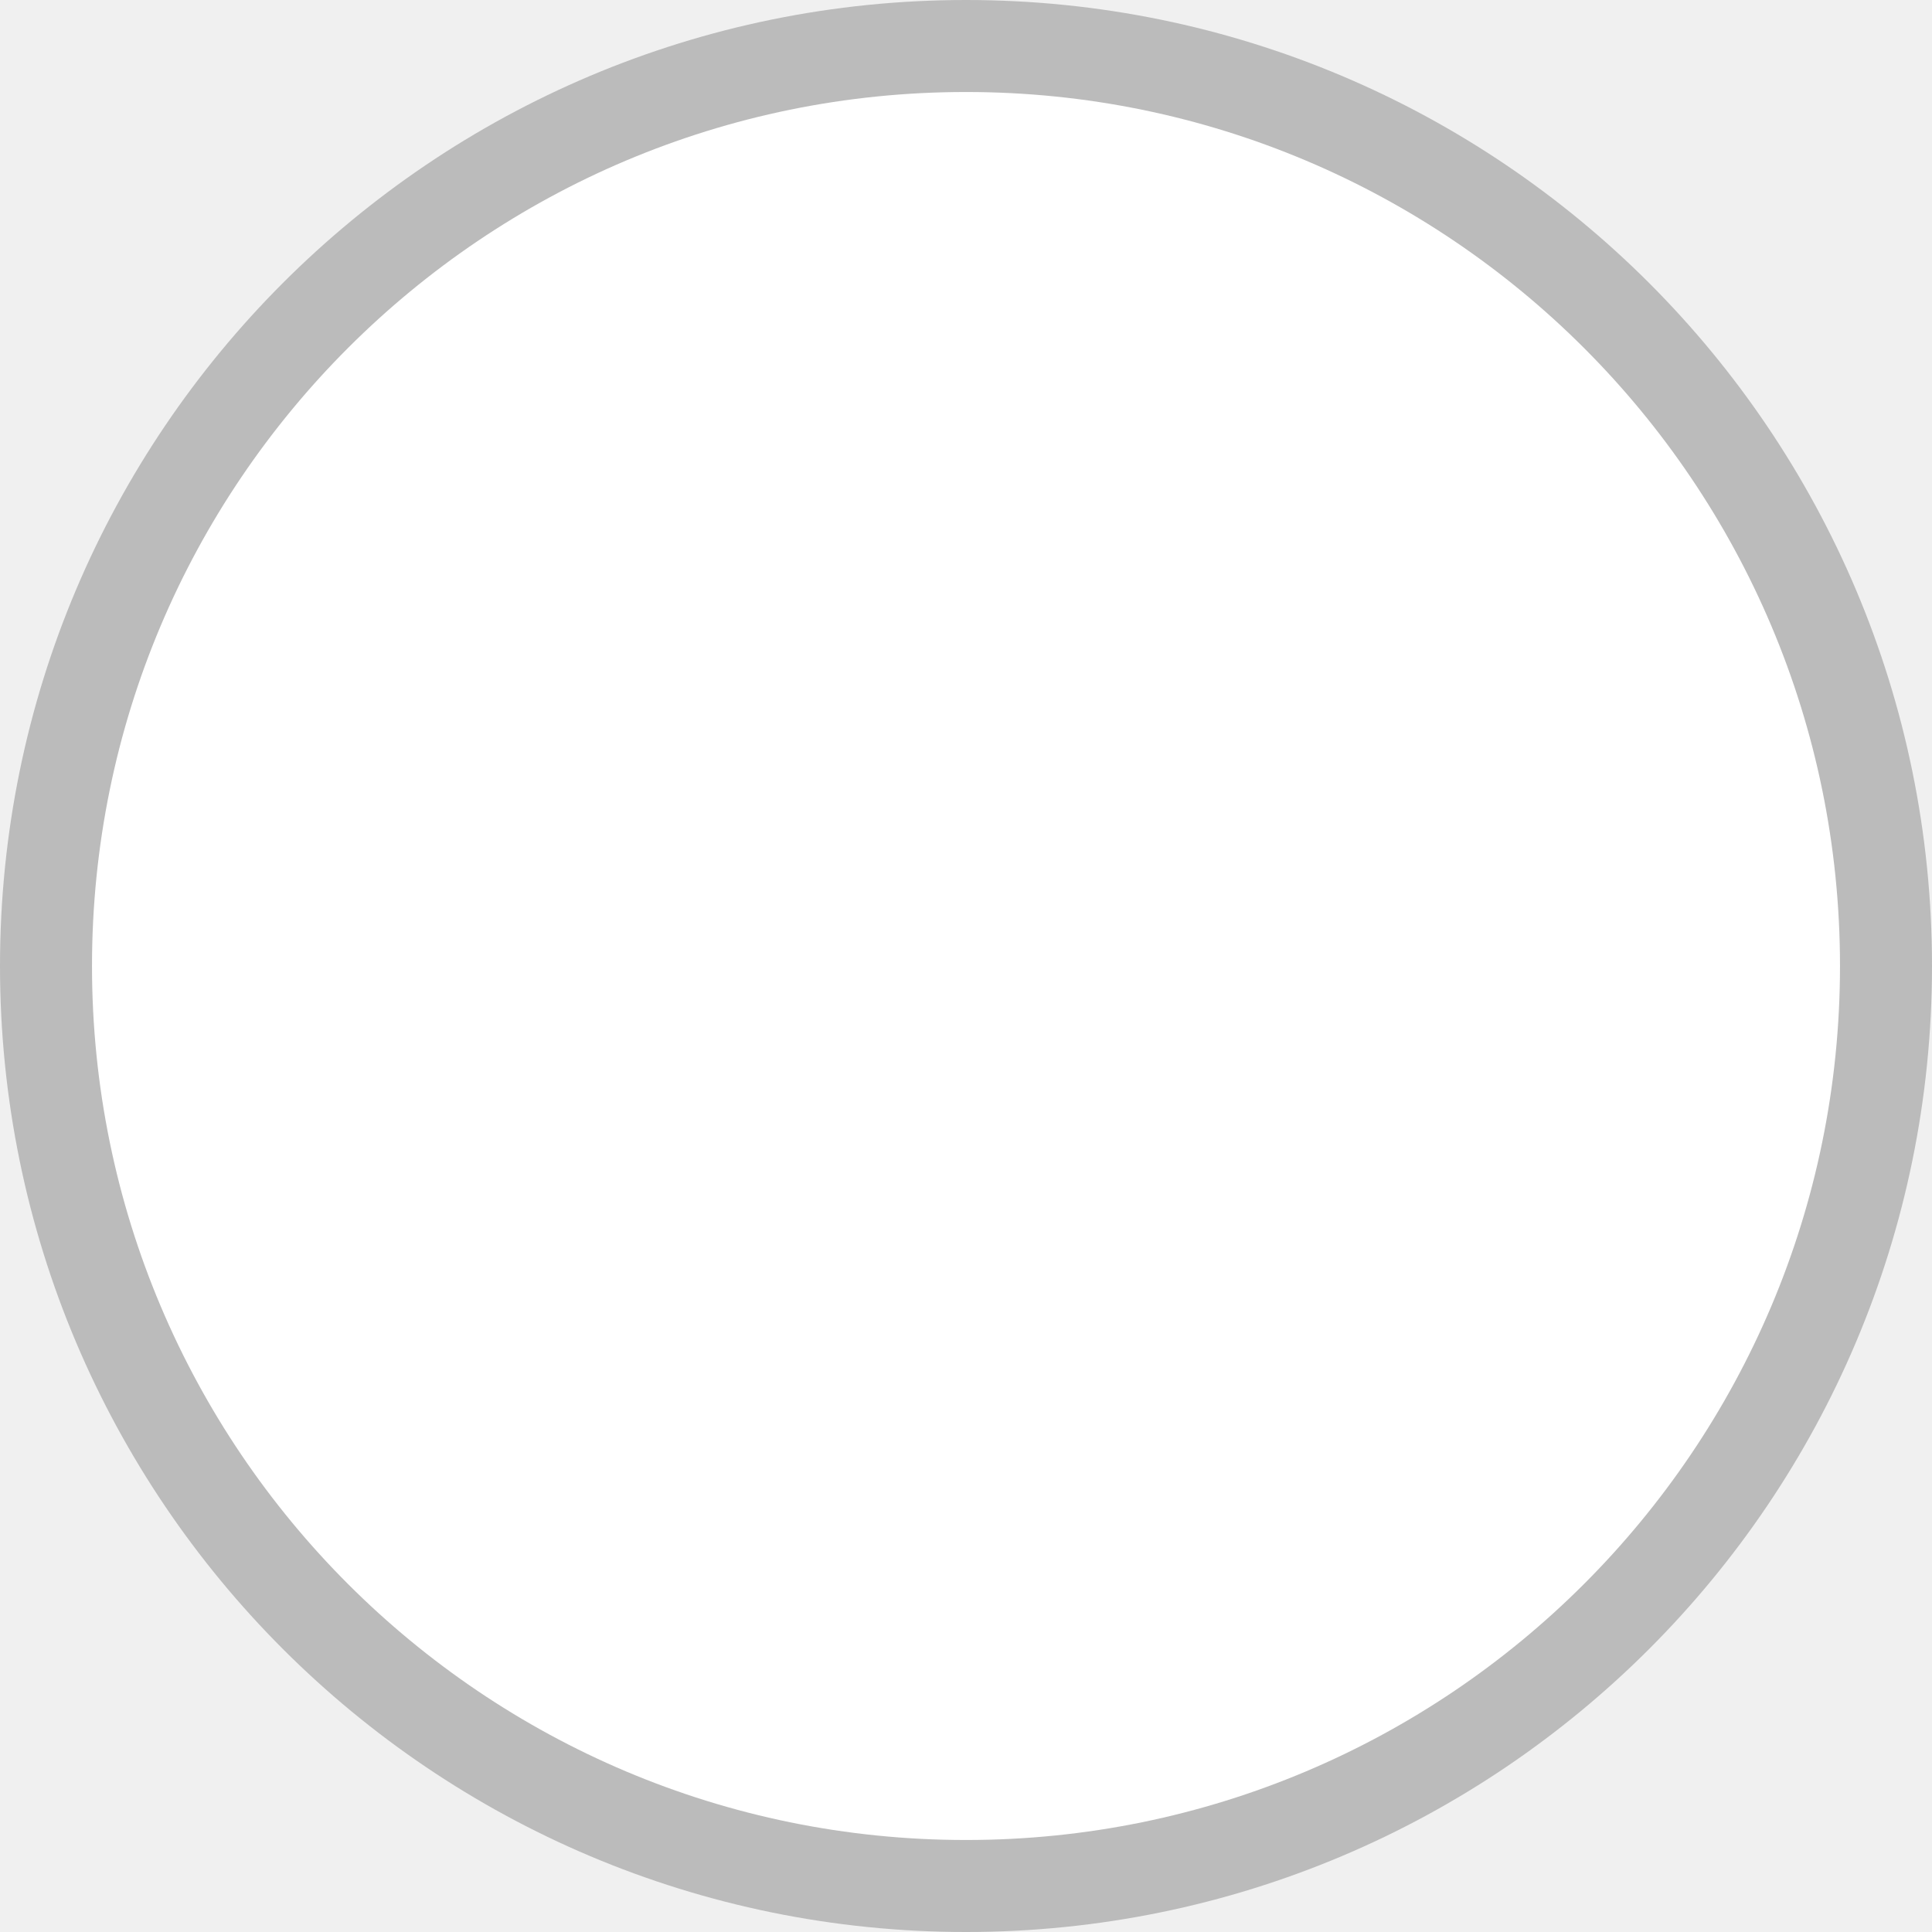
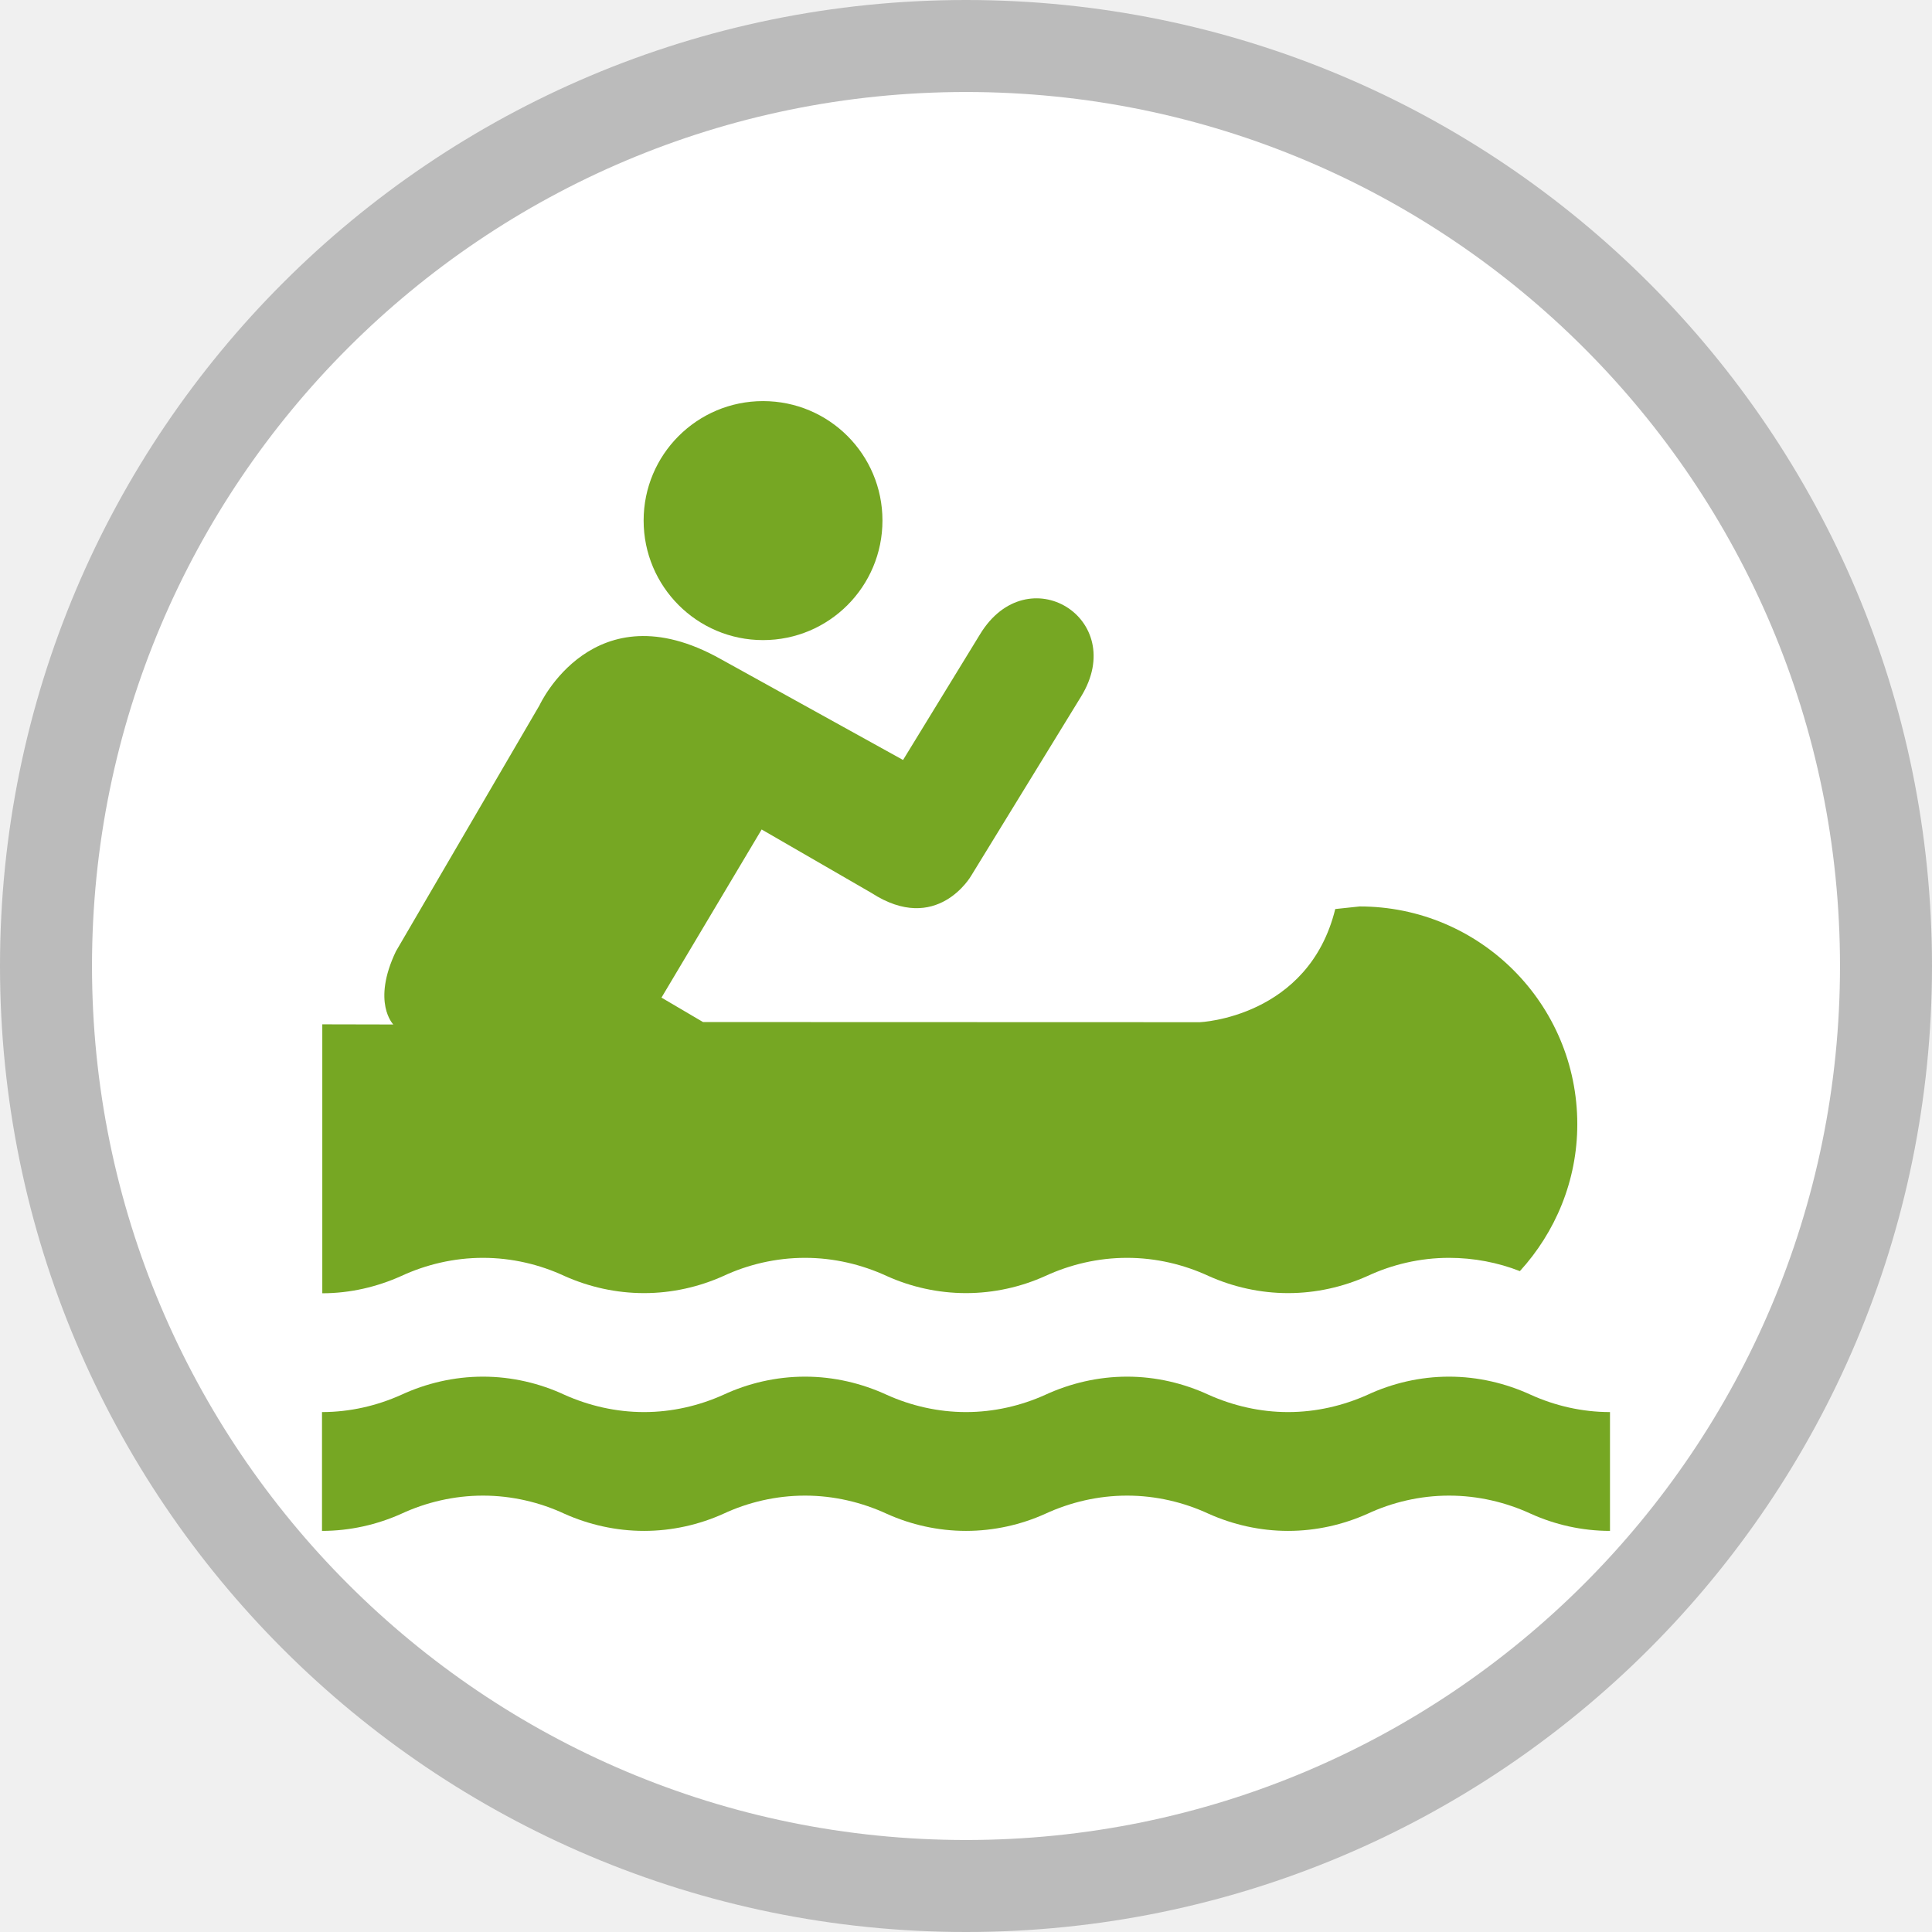
- <svg xmlns="http://www.w3.org/2000/svg" viewBox="0 0 21 21" height="21" width="21" version="1.1" id="svg67283">
-   <defs id="defs67287" />
-   <rect fill="none" x="0" y="0" width="21" height="21" id="rect67275" />
-   <rect x="1" y="1" rx="9.5" ry="9.5" width="19" height="19" stroke="#bbb" style="stroke-linejoin:round;stroke-miterlimit:4;" fill="#bbb" stroke-width="2" id="rect67277" />
-   <rect x="1" y="1" width="19" height="19" rx="9.5" ry="9.5" fill="#fff" id="rect67279" />
+ <svg xmlns="http://www.w3.org/2000/svg" width="21" height="21" version="1.1" viewBox="0 0 21 21">
+   <rect width="21" height="21" fill="none" />
+   <rect x="1" y="1" width="19" height="19" rx="9.5" ry="9.5" fill="#bbb" stroke="#bbb" stroke-linejoin="round" stroke-width="2" />
+   <rect x="1" y="1" width="19" height="19" rx="9.5" ry="9.5" fill="#fff" />
+   <g transform="matrix(.14 0 0 .14 3.5 4.3598)" fill="#76a723">
+     <path d="m34.242 18.556c5.134 0 9.272-4.162 9.272-9.284 1e-3 -5.122-4.138-9.272-9.272-9.272-5.122 0-9.271 4.15-9.271 9.272 0 5.123 4.149 9.284 9.271 9.284z" />
+     <path d="m0.023 69.268c2.17 0 4.257-0.498 6.13-1.34 1.92-0.89 4.09-1.411 6.343-1.411s4.423 0.521 6.332 1.411c1.885 0.842 3.984 1.328 6.177 1.328 2.182 0 4.28-0.486 6.154-1.328 1.909-0.89 4.079-1.411 6.343-1.411 2.253 0 4.411 0.521 6.344 1.411 1.861 0.842 3.972 1.328 6.153 1.328s4.292-0.486 6.154-1.328c1.932-0.89 4.09-1.411 6.354-1.411 2.253 0 4.411 0.521 6.332 1.411 1.885 0.842 3.983 1.328 6.165 1.328 2.193 0 4.28-0.486 6.166-1.328 1.908-0.89 4.078-1.411 6.331-1.411 1.933 0 3.806 0.367 5.502 1.031 2.751-3.012 4.458-7.019 4.458-11.406 0-9.343-7.564-16.907-16.896-16.907l-1.896 0.201c-2.075 8.431-10.506 8.786-10.506 8.786l-38.58-0.012-3.226-1.897 7.778-13.054 8.513 4.92c5.098 3.308 7.754-1.328 7.754-1.328l8.537-13.92c3.711-6.047-4.162-10.896-7.85-4.826l-5.976 9.758-14.205-7.861c-9.841-5.49-14.015 3.604-14.015 3.604l-11.154 19.114c-1.897 3.972-0.202 5.679-0.202 5.679l-5.514-0.012z" />
+     <path d="m100 87.717c-2.182 0-4.28-0.486-6.142-1.328-1.933-0.89-4.091-1.411-6.355-1.411-2.253 0-4.423 0.521-6.331 1.411-1.886 0.842-3.973 1.328-6.166 1.328-2.182 0-4.28-0.486-6.165-1.328-1.921-0.89-4.079-1.411-6.332-1.411-2.265 0-4.423 0.521-6.354 1.411-1.862 0.842-3.973 1.328-6.154 1.328s-4.292-0.486-6.153-1.328c-1.933-0.89-4.091-1.411-6.344-1.411-2.265 0-4.435 0.521-6.343 1.411-1.874 0.842-3.972 1.328-6.154 1.328-2.193 0-4.292-0.486-6.177-1.328-1.909-0.89-4.079-1.411-6.332-1.411s-4.423 0.521-6.343 1.411c-1.875 0.841-3.973 1.328-6.155 1.328v-9.225c2.182 0 4.28-0.498 6.154-1.34 1.92-0.89 4.09-1.411 6.343-1.411s4.423 0.521 6.332 1.411c1.885 0.842 3.984 1.34 6.177 1.34 2.182 0 4.28-0.498 6.154-1.34 1.909-0.89 4.079-1.411 6.343-1.411 2.253 0 4.411 0.521 6.344 1.411 1.861 0.842 3.972 1.34 6.153 1.34s4.292-0.498 6.154-1.34c1.932-0.89 4.09-1.411 6.354-1.411 2.253 0 4.411 0.521 6.332 1.411 1.885 0.842 3.983 1.34 6.165 1.34 2.193 0 4.28-0.498 6.166-1.34 1.908-0.89 4.078-1.411 6.331-1.411 2.265 0 4.423 0.521 6.355 1.411 1.861 0.842 3.96 1.34 6.142 1.34v9.225z" />
+   </g>
</svg>
